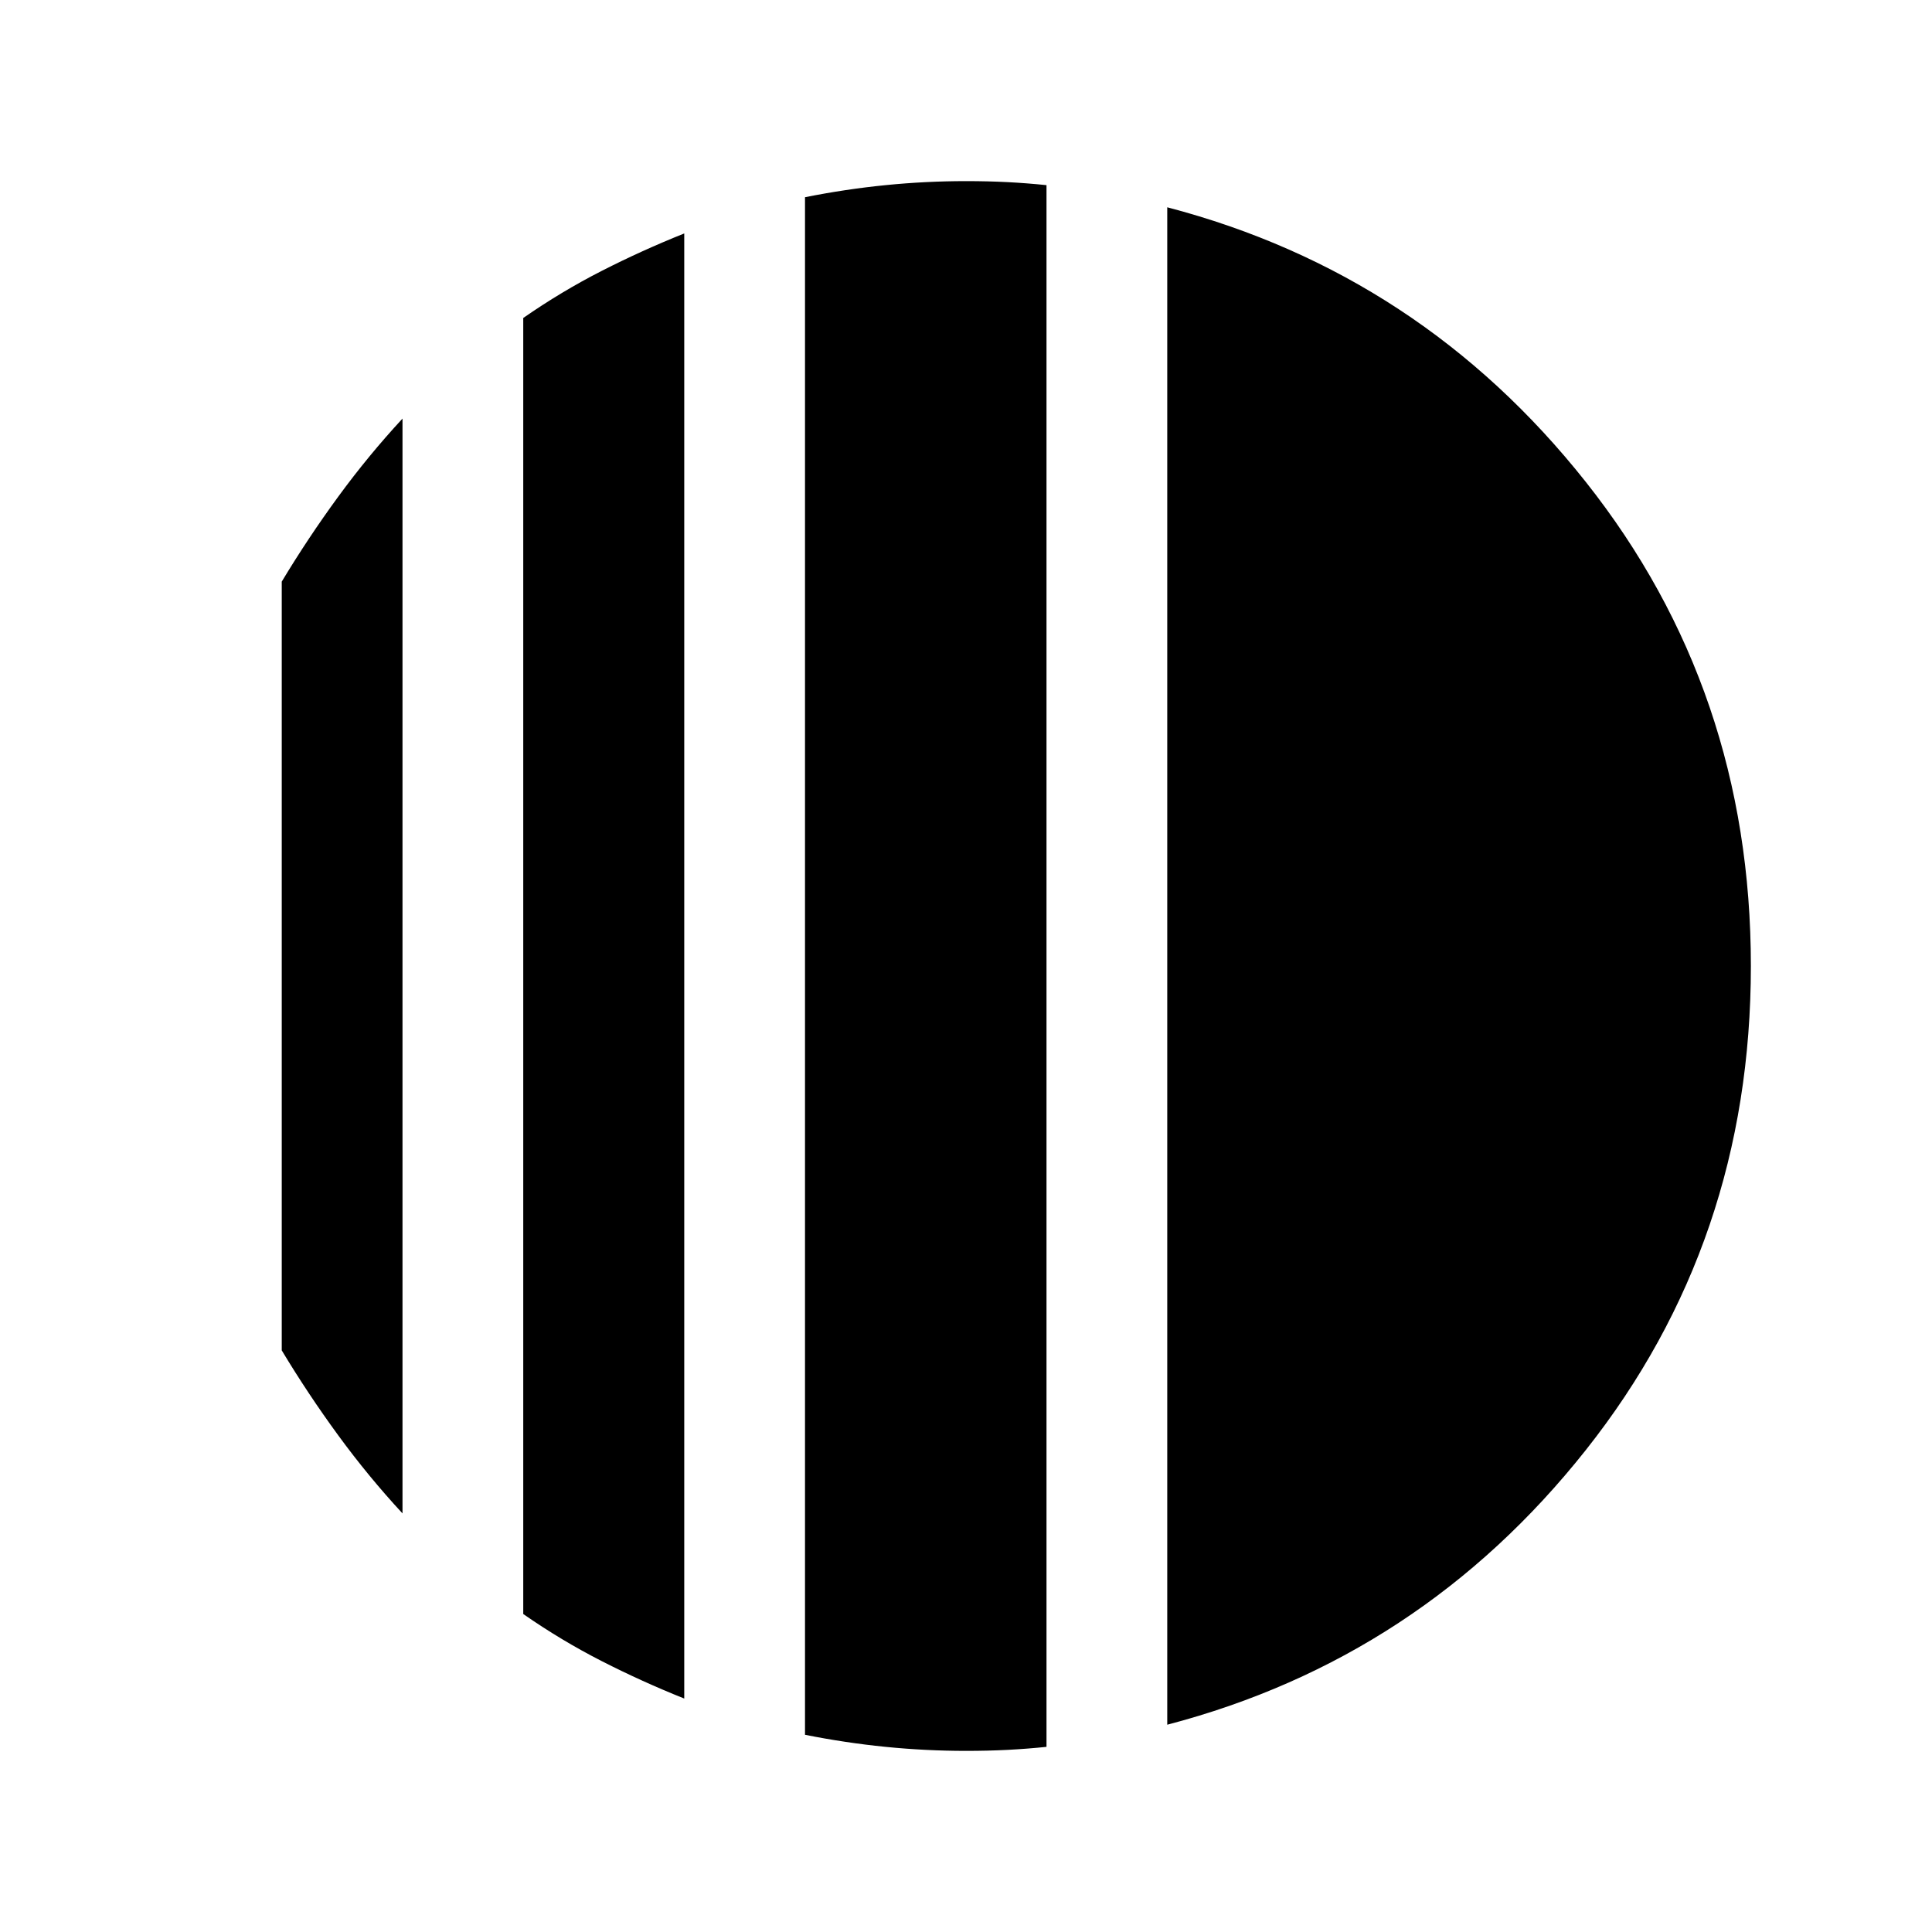
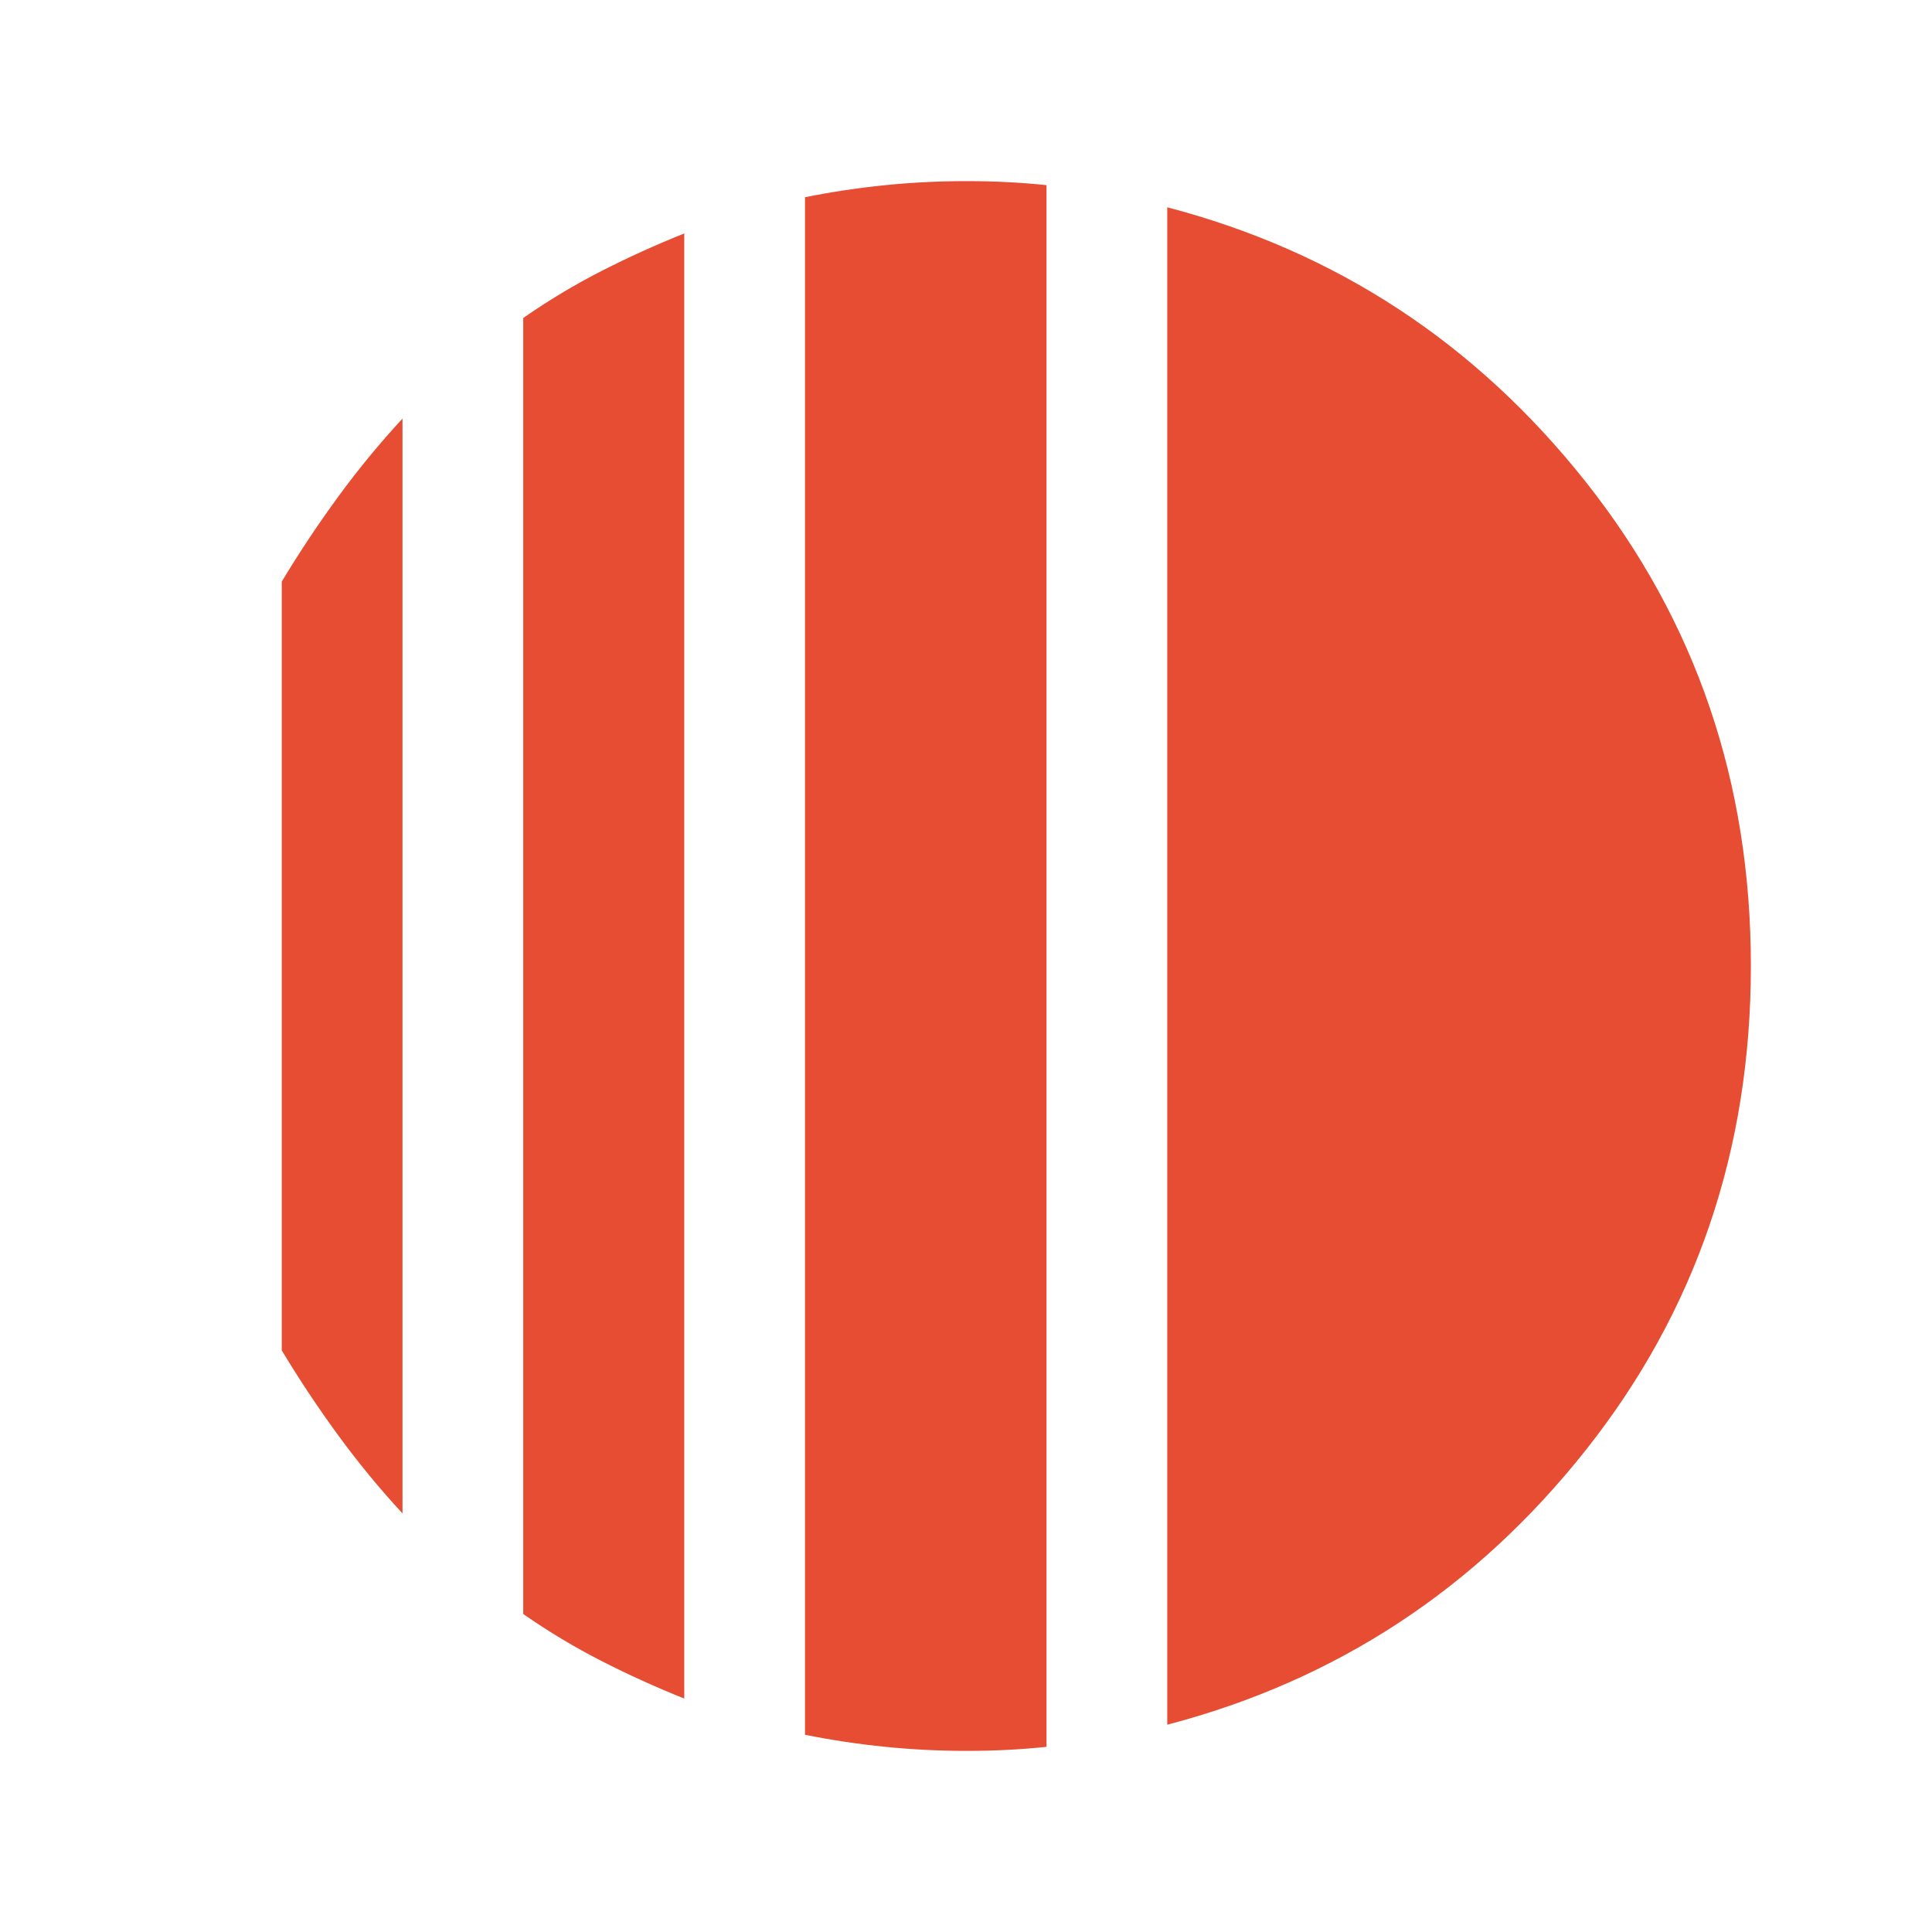
- <svg xmlns="http://www.w3.org/2000/svg" height="48" viewBox="0 96 960 960" width="48">
+ <svg xmlns="http://www.w3.org/2000/svg" fill="#E64D33" height="48" viewBox="0 96 960 960" width="48">
  <path d="M200 304v544q-17-18.36-32-38.88-15-20.52-28-42.12V385q13-21.6 28-42.12 15-20.52 32-38.88Zm140-92v728q-21-8.4-41-18.6-20-10.2-39-23.4V254q19-13.2 39-23.4t41-18.6Zm240 741V199q126 33 208 136.5T870 576q0 137-82 240.5T580 953Zm-100 13q-20 0-40-2t-40-6V194q20-4 40-6t40-2q11 0 20.667.5 9.666.5 19.333 1.5v776q-9.667 1-19.333 1.5Q491 966 480 966Z" />
</svg>
